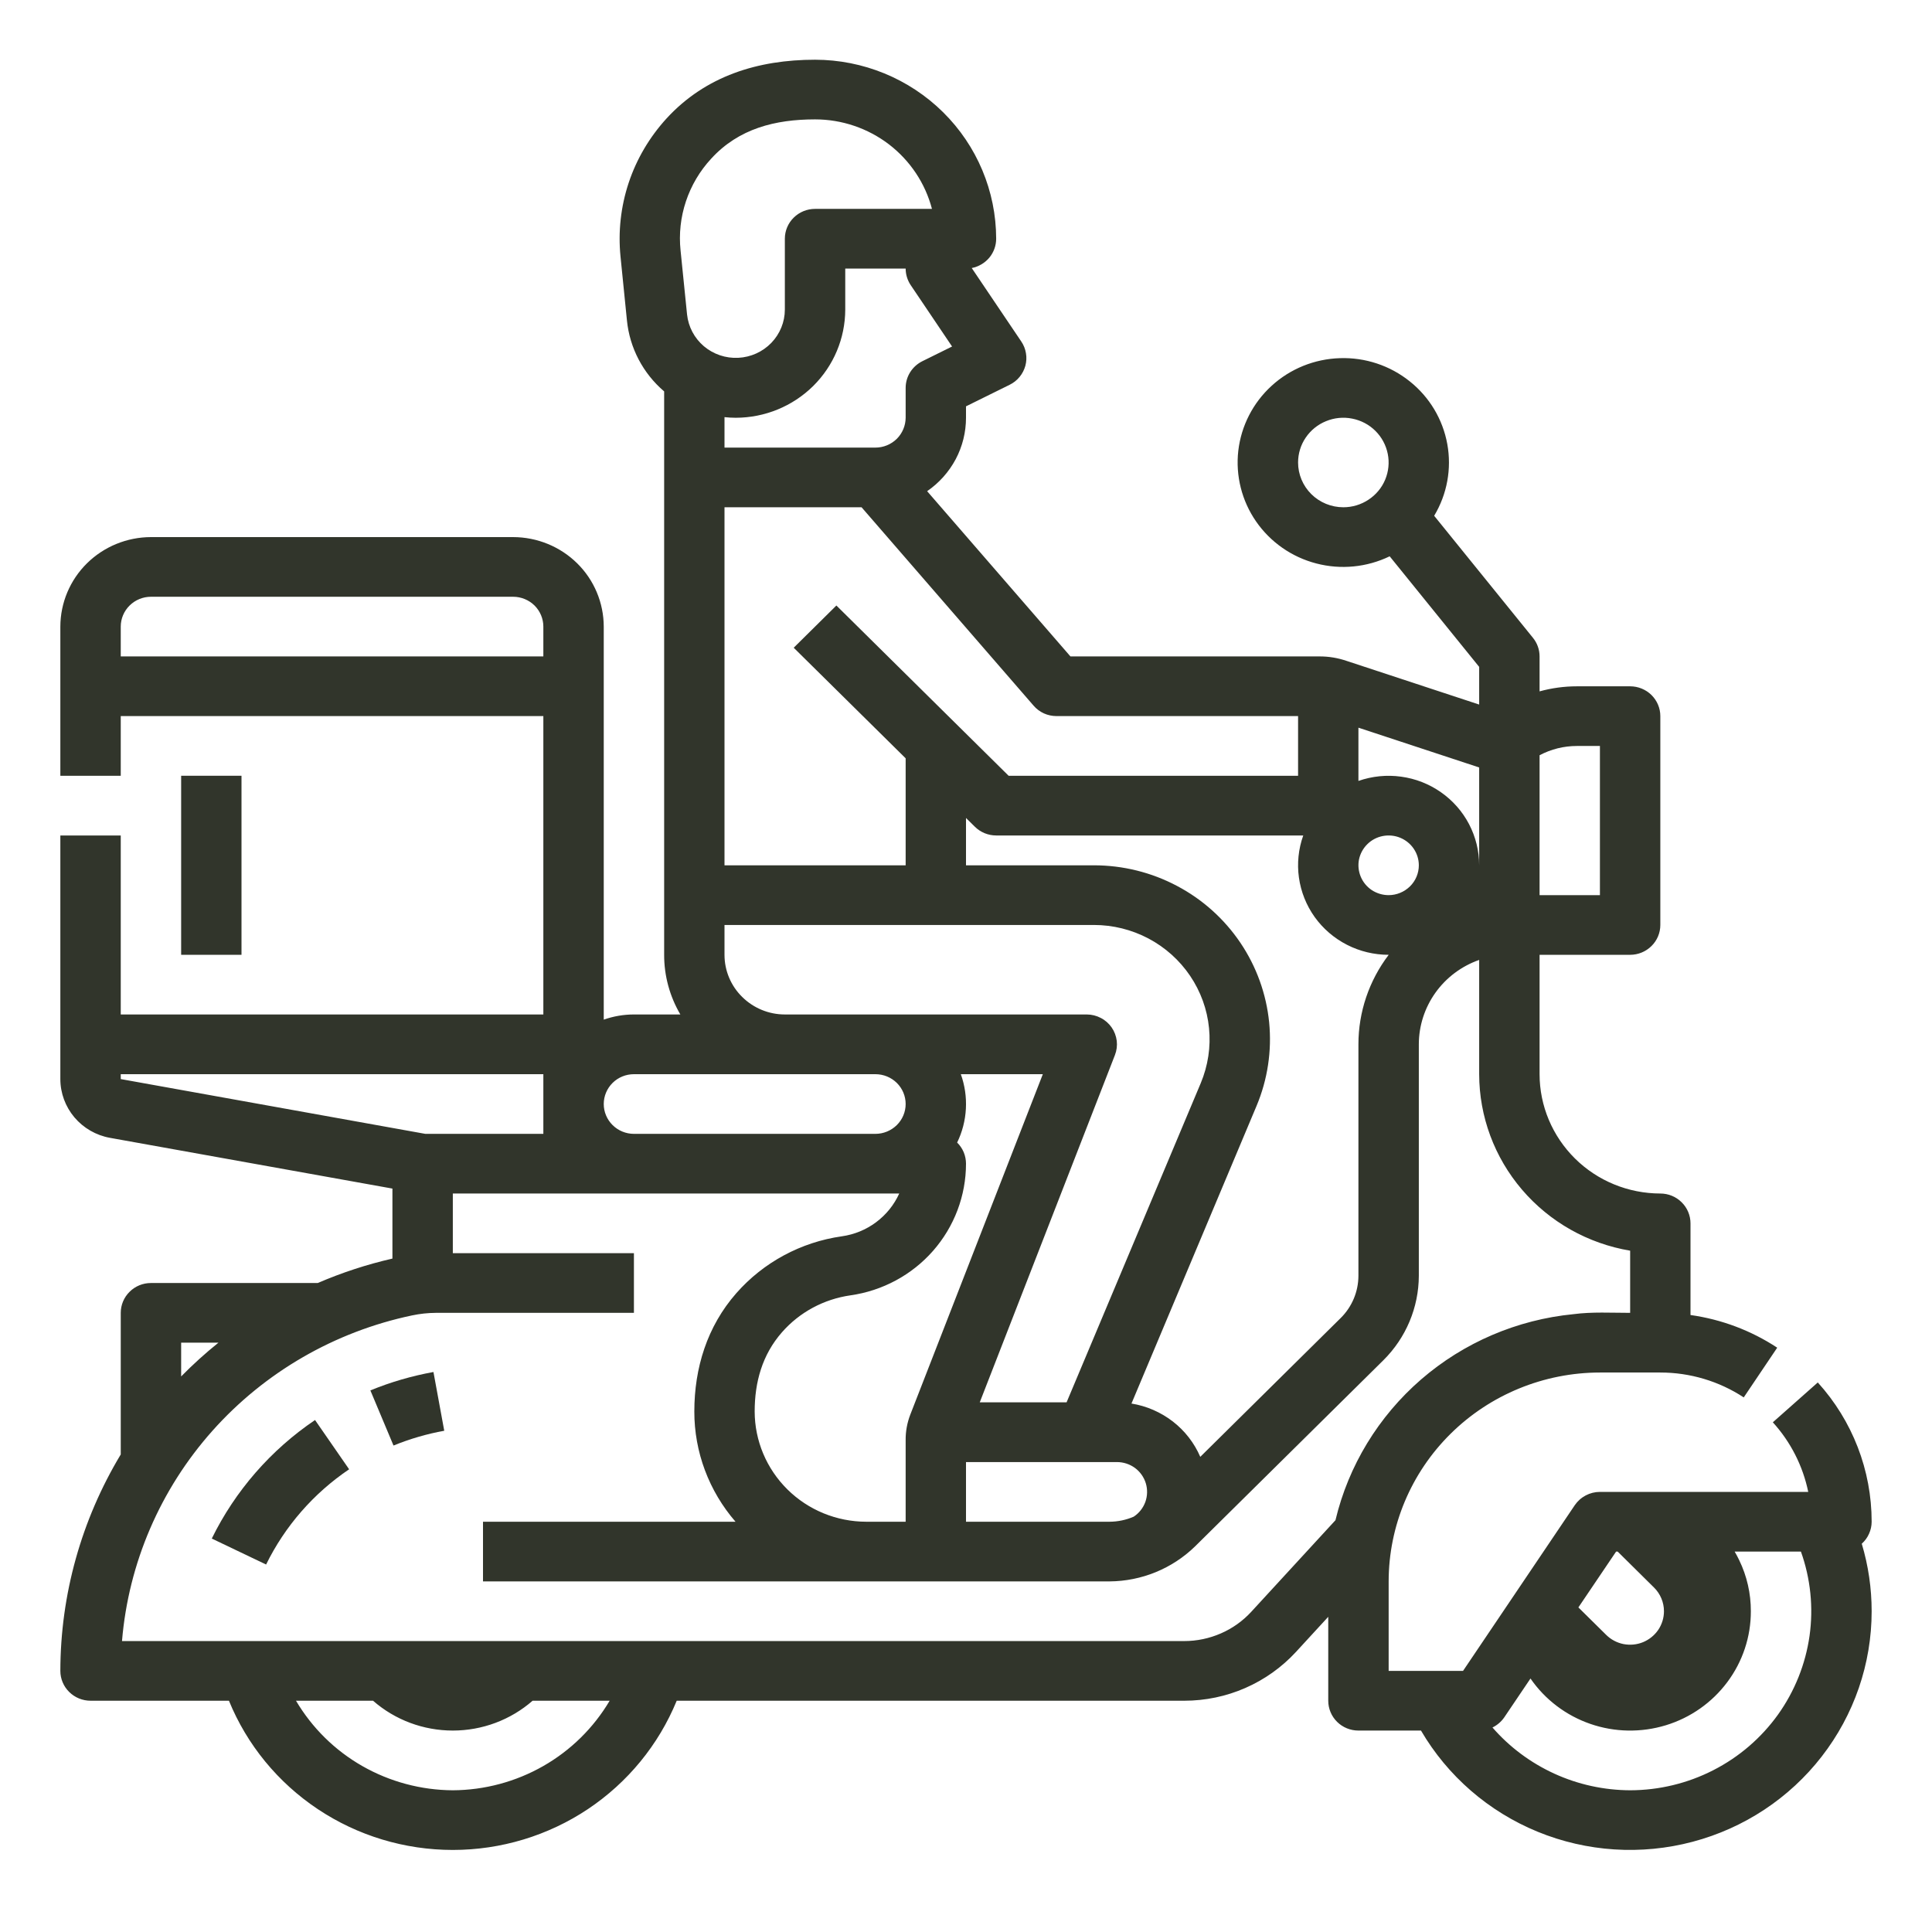
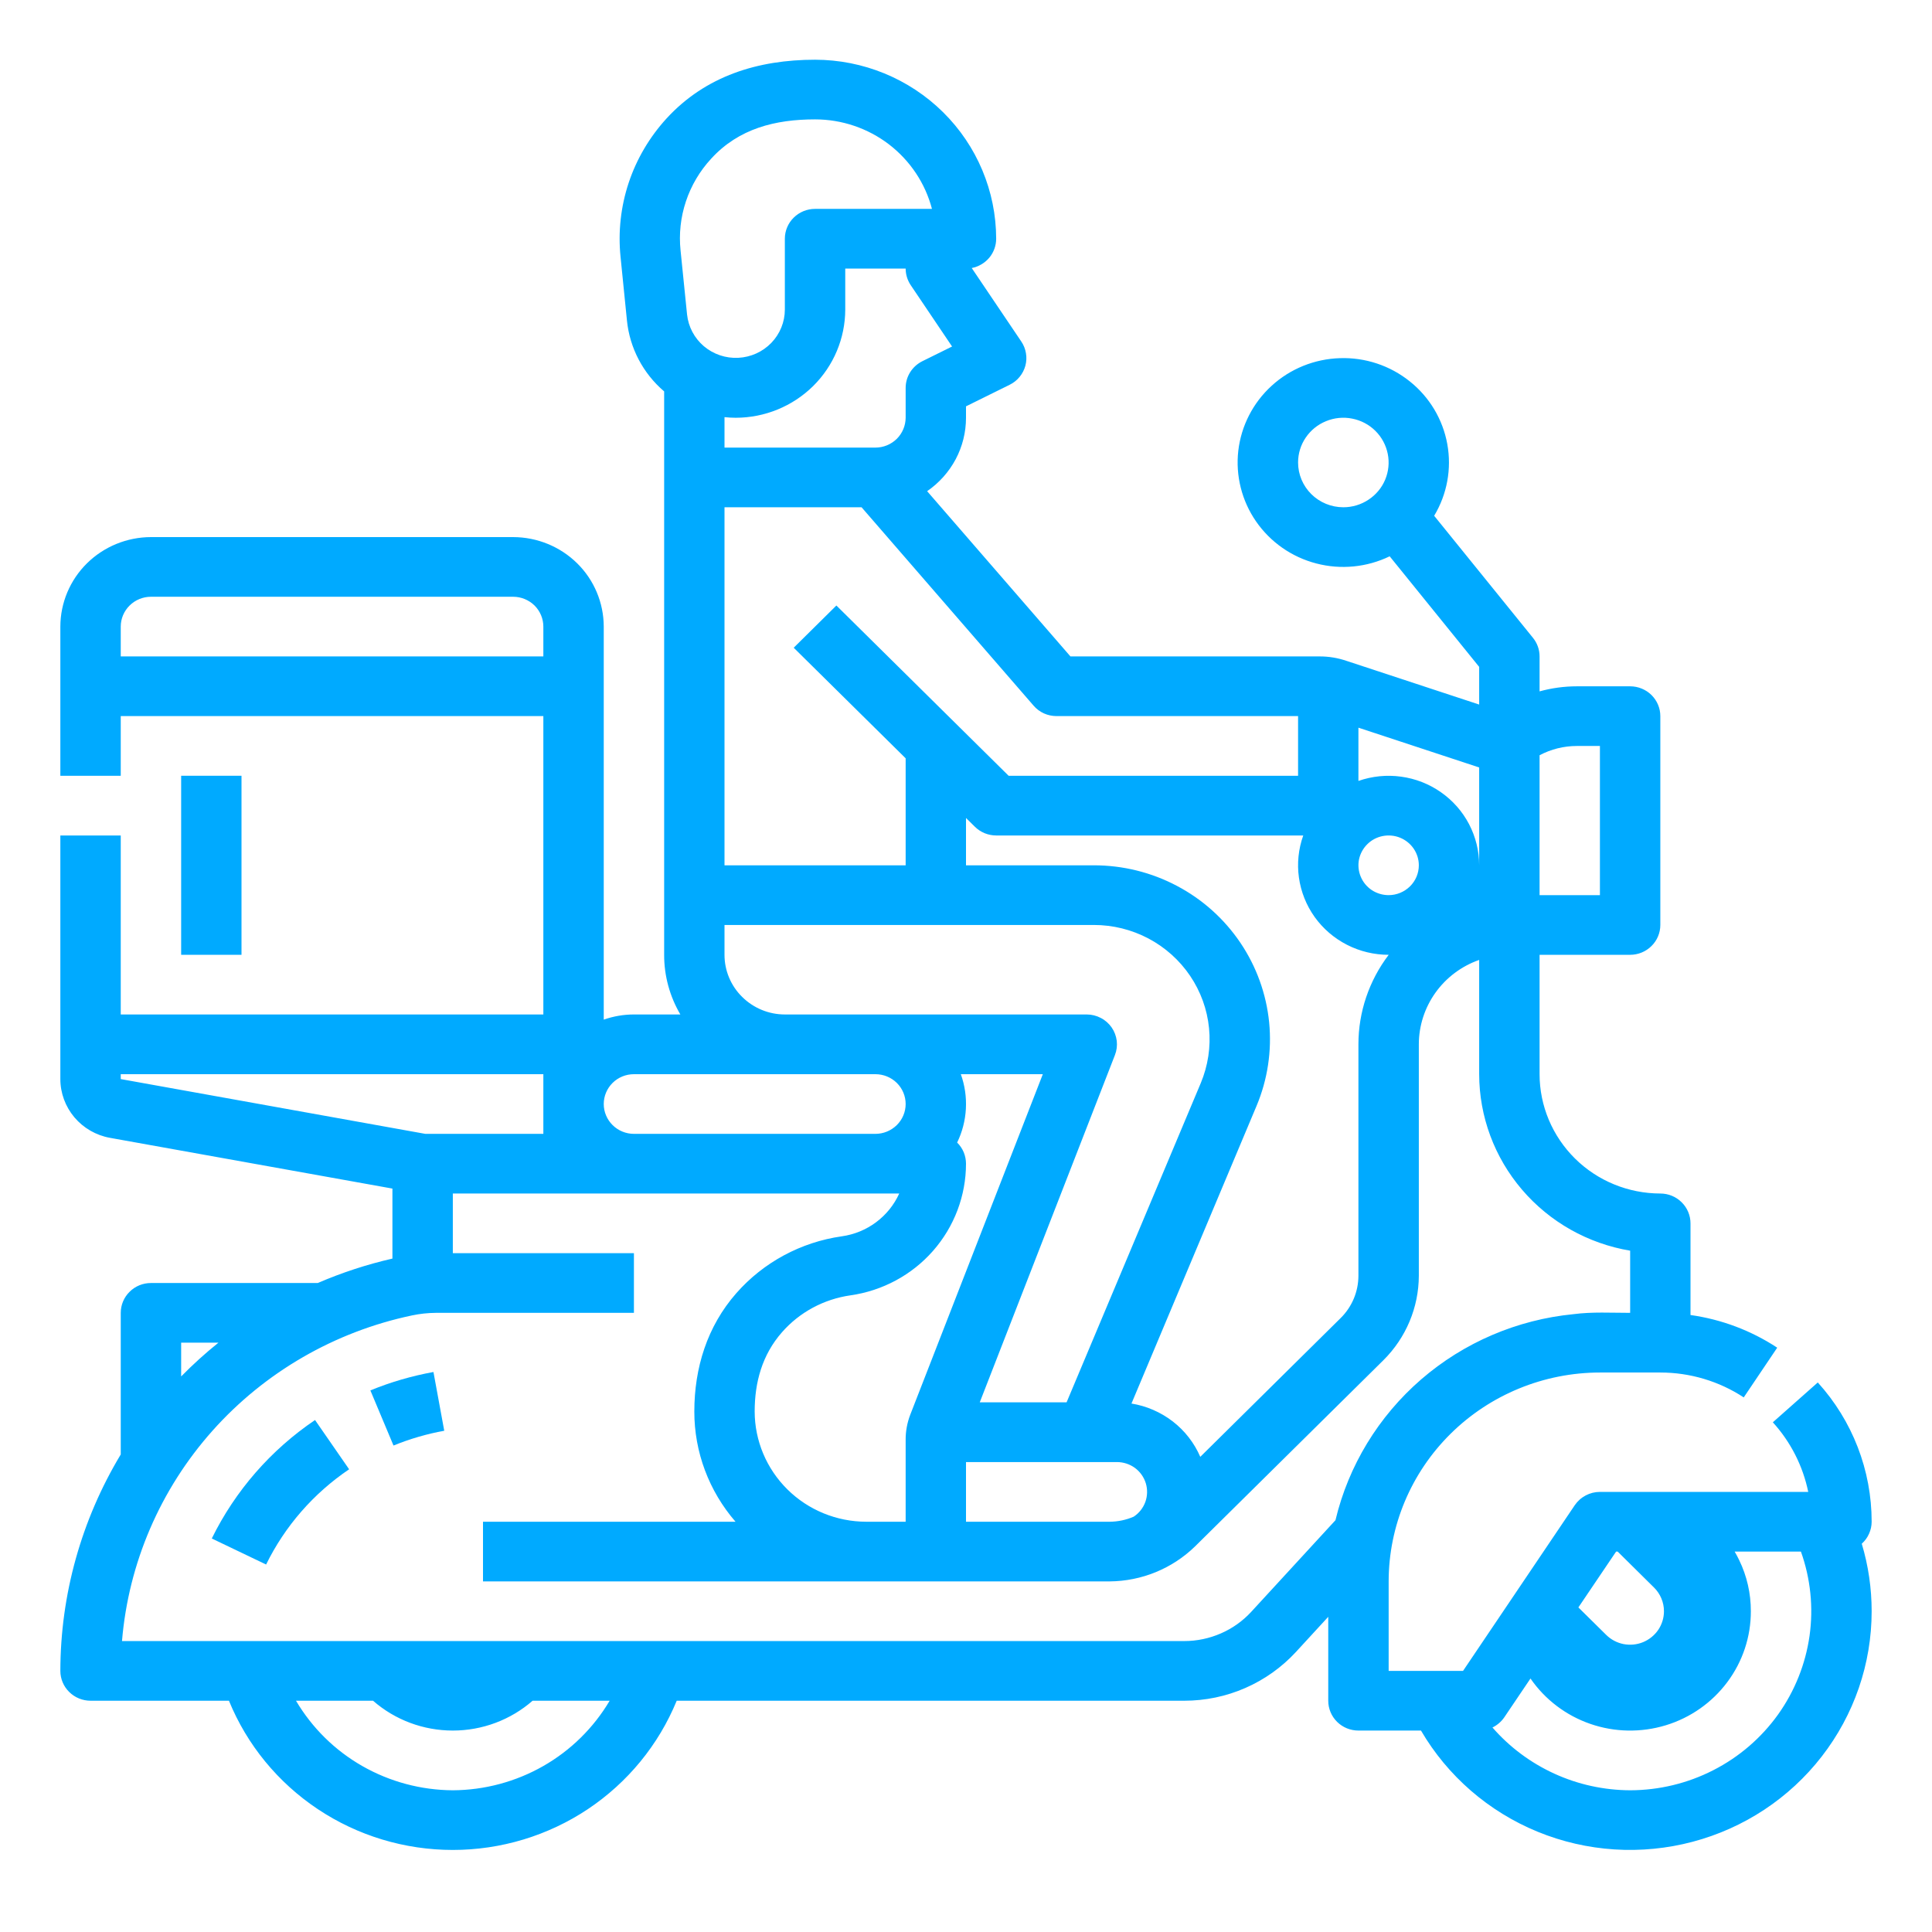
<svg xmlns="http://www.w3.org/2000/svg" width="34" height="34" viewBox="0 0 34 34" fill="none">
-   <path d="M6.518 24.469L6.925 25.439C7.213 25.322 7.512 25.234 7.818 25.179L7.628 24.145C7.248 24.214 6.875 24.322 6.518 24.469Z" fill="#31352B" />
-   <path d="M3.727 27.076L4.683 27.533C5.014 26.858 5.517 26.281 6.144 25.857L5.544 24.99C4.765 25.517 4.139 26.236 3.727 27.076Z" fill="#31352B" />
-   <path d="M32.938 26.78C32.938 25.875 32.601 25.003 31.99 24.329L31.199 25.03C31.513 25.376 31.728 25.799 31.822 26.255H28.156C28.069 26.255 27.983 26.276 27.906 26.317C27.828 26.358 27.763 26.417 27.714 26.488L25.747 29.405H24.438V27.83C24.439 26.855 24.831 25.921 25.528 25.232C26.225 24.543 27.17 24.155 28.156 24.154H29.219C29.741 24.154 30.252 24.306 30.687 24.592L31.276 23.717C30.817 23.415 30.296 23.219 29.75 23.142V21.529C29.75 21.39 29.694 21.256 29.594 21.158C29.495 21.059 29.36 21.004 29.219 21.004C28.655 21.003 28.115 20.782 27.717 20.388C27.319 19.994 27.094 19.46 27.094 18.904V16.803H28.688C28.828 16.803 28.963 16.748 29.063 16.649C29.163 16.551 29.219 16.417 29.219 16.278V12.602C29.219 12.463 29.163 12.33 29.063 12.231C28.963 12.133 28.828 12.078 28.688 12.078H27.75C27.529 12.078 27.308 12.108 27.094 12.167V11.552C27.094 11.433 27.053 11.317 26.977 11.224L25.239 9.077C25.467 8.697 25.549 8.249 25.47 7.815C25.391 7.38 25.157 6.988 24.809 6.711C24.462 6.433 24.026 6.288 23.58 6.303C23.133 6.317 22.707 6.489 22.379 6.789C22.051 7.088 21.843 7.494 21.792 7.932C21.742 8.371 21.853 8.813 22.105 9.177C22.357 9.541 22.733 9.804 23.165 9.916C23.597 10.029 24.055 9.984 24.456 9.79L26.031 11.736V12.399L23.696 11.63C23.543 11.578 23.382 11.551 23.22 11.552H18.838L16.316 8.644C16.527 8.499 16.699 8.306 16.819 8.081C16.938 7.856 17 7.606 17 7.352V7.151L17.769 6.771C17.836 6.738 17.896 6.691 17.943 6.633C17.991 6.575 18.025 6.508 18.045 6.436C18.064 6.364 18.068 6.289 18.055 6.216C18.043 6.142 18.015 6.072 17.973 6.01L17.101 4.717C17.222 4.693 17.331 4.629 17.41 4.535C17.488 4.441 17.531 4.323 17.531 4.201C17.53 3.366 17.194 2.565 16.597 1.975C15.999 1.384 15.189 1.052 14.344 1.051C13.343 1.051 12.417 1.335 11.728 2.087C11.43 2.414 11.203 2.798 11.064 3.216C10.925 3.635 10.876 4.077 10.92 4.515L11.033 5.638C11.081 6.122 11.315 6.57 11.688 6.888V16.803C11.687 17.172 11.786 17.534 11.973 17.853H11.156C10.975 17.853 10.796 17.884 10.625 17.944V11.027C10.624 10.61 10.457 10.209 10.158 9.914C9.859 9.619 9.454 9.453 9.031 9.452H2.656C2.234 9.453 1.829 9.619 1.53 9.914C1.231 10.209 1.063 10.61 1.062 11.027V13.653H2.125V12.602H9.562V17.853H2.125V14.703H1.062V18.99C1.062 19.236 1.15 19.474 1.309 19.663C1.469 19.852 1.69 19.98 1.935 20.024L6.906 20.917V22.149C6.456 22.252 6.016 22.396 5.592 22.579H2.656C2.515 22.579 2.38 22.634 2.281 22.733C2.181 22.831 2.125 22.965 2.125 23.104V25.596C1.431 26.749 1.064 28.064 1.062 29.405C1.062 29.544 1.118 29.678 1.218 29.776C1.318 29.875 1.453 29.93 1.594 29.93H4.029C4.346 30.706 4.891 31.37 5.593 31.838C6.295 32.306 7.122 32.556 7.969 32.556C8.815 32.556 9.643 32.306 10.345 31.838C11.046 31.37 11.591 30.706 11.909 29.93H20.841C21.211 29.93 21.577 29.854 21.915 29.706C22.254 29.558 22.557 29.342 22.807 29.071L23.375 28.453V29.93C23.375 30.07 23.431 30.203 23.531 30.302C23.63 30.4 23.765 30.455 23.906 30.455H25.007C25.475 31.256 26.197 31.882 27.061 32.236C27.925 32.59 28.884 32.652 29.788 32.412C30.691 32.173 31.49 31.646 32.059 30.912C32.629 30.178 32.938 29.28 32.938 28.355C32.938 27.953 32.88 27.553 32.764 27.167C32.819 27.118 32.863 27.058 32.892 26.991C32.922 26.925 32.938 26.853 32.938 26.78ZM22.844 8.139C22.844 7.984 22.89 7.831 22.978 7.702C23.066 7.572 23.19 7.471 23.336 7.412C23.481 7.352 23.642 7.336 23.796 7.367C23.951 7.397 24.093 7.472 24.204 7.582C24.316 7.693 24.391 7.833 24.422 7.986C24.453 8.138 24.437 8.297 24.377 8.441C24.317 8.585 24.214 8.708 24.083 8.794C23.952 8.881 23.798 8.927 23.641 8.927C23.429 8.927 23.227 8.844 23.077 8.696C22.928 8.548 22.844 8.348 22.844 8.139ZM15.244 26.78C14.723 26.779 14.225 26.575 13.857 26.211C13.489 25.847 13.282 25.354 13.281 24.84C13.281 24.325 13.413 23.843 13.761 23.446C14.07 23.093 14.498 22.863 14.966 22.796C15.53 22.716 16.047 22.438 16.42 22.013C16.794 21.587 17 21.042 17 20.479C17 20.41 16.986 20.341 16.96 20.278C16.933 20.214 16.894 20.156 16.844 20.107C16.935 19.921 16.987 19.718 16.998 19.512C17.009 19.305 16.979 19.099 16.909 18.904H18.352L16.02 24.894C15.964 25.039 15.936 25.192 15.938 25.347V26.78H15.244ZM17 25.73H19.656C19.77 25.73 19.881 25.766 19.973 25.833C20.064 25.9 20.131 25.995 20.164 26.102C20.197 26.21 20.194 26.326 20.156 26.432C20.117 26.538 20.046 26.629 19.951 26.691C19.817 26.749 19.673 26.779 19.527 26.78H17V25.73ZM21.123 25.638C21.017 25.393 20.851 25.179 20.639 25.015C20.427 24.852 20.178 24.743 19.912 24.7L22.112 19.465C22.308 18.999 22.384 18.494 22.335 17.992C22.285 17.491 22.111 17.009 21.828 16.59C21.545 16.171 21.162 15.827 20.712 15.59C20.263 15.352 19.761 15.228 19.251 15.228H17V14.395L17.156 14.549C17.205 14.598 17.264 14.636 17.328 14.663C17.392 14.689 17.462 14.703 17.531 14.703H22.935C22.85 14.941 22.824 15.195 22.859 15.444C22.894 15.694 22.989 15.932 23.136 16.138C23.283 16.343 23.478 16.511 23.705 16.627C23.931 16.743 24.183 16.803 24.438 16.803H24.439C24.093 17.257 23.906 17.81 23.906 18.378V22.452C23.905 22.73 23.794 22.997 23.595 23.194L21.123 25.638ZM24.438 15.753C24.332 15.753 24.23 15.722 24.142 15.665C24.055 15.607 23.987 15.525 23.947 15.429C23.907 15.333 23.896 15.227 23.916 15.126C23.937 15.024 23.988 14.93 24.062 14.857C24.136 14.783 24.231 14.733 24.334 14.713C24.437 14.693 24.544 14.703 24.641 14.743C24.738 14.783 24.821 14.85 24.879 14.936C24.938 15.023 24.969 15.124 24.969 15.228C24.969 15.367 24.913 15.501 24.813 15.599C24.713 15.697 24.578 15.753 24.438 15.753ZM28.156 13.128V15.753H27.094V13.291C27.296 13.184 27.521 13.128 27.75 13.128H28.156ZM26.031 15.228C26.031 14.976 25.97 14.728 25.853 14.504C25.736 14.28 25.566 14.087 25.358 13.942C25.15 13.796 24.909 13.702 24.657 13.668C24.404 13.633 24.147 13.659 23.906 13.743V12.806L26.031 13.506V15.228ZM18.594 12.602H22.844V13.653H17.751L14.719 10.656L13.968 11.399L15.938 13.345V15.228H12.75V8.927H15.162L18.19 12.419C18.24 12.477 18.302 12.523 18.372 12.555C18.441 12.586 18.517 12.602 18.594 12.602ZM12.516 2.792C13.001 2.261 13.646 2.101 14.344 2.101C14.815 2.101 15.272 2.256 15.645 2.541C16.017 2.827 16.283 3.226 16.401 3.676H14.344C14.203 3.676 14.068 3.731 13.968 3.83C13.868 3.928 13.812 4.062 13.812 4.201V5.448C13.812 5.667 13.726 5.876 13.574 6.034C13.421 6.192 13.213 6.286 12.992 6.297C12.772 6.308 12.555 6.235 12.387 6.093C12.22 5.951 12.114 5.751 12.091 5.534L11.977 4.41C11.946 4.118 11.978 3.823 12.071 3.544C12.164 3.265 12.315 3.009 12.516 2.792ZM12.949 7.352C13.46 7.351 13.949 7.15 14.31 6.794C14.671 6.437 14.874 5.953 14.875 5.448V4.726H15.938C15.938 4.83 15.969 4.931 16.027 5.018L16.755 6.098L16.231 6.357C16.143 6.401 16.069 6.468 16.017 6.551C15.965 6.634 15.938 6.729 15.938 6.827V7.352C15.937 7.491 15.881 7.624 15.782 7.723C15.682 7.821 15.547 7.877 15.406 7.877H12.75V7.341C12.816 7.348 12.883 7.352 12.949 7.352ZM12.75 16.803V16.278H19.251C19.586 16.278 19.916 16.36 20.211 16.516C20.506 16.672 20.758 16.898 20.944 17.173C21.13 17.448 21.245 17.765 21.277 18.094C21.31 18.424 21.259 18.756 21.131 19.062L18.77 24.679H17.242L19.621 18.567C19.652 18.487 19.663 18.402 19.653 18.317C19.642 18.232 19.612 18.151 19.563 18.081C19.514 18.011 19.449 17.953 19.372 17.914C19.296 17.874 19.211 17.853 19.125 17.853H13.812C13.531 17.853 13.261 17.742 13.062 17.545C12.862 17.349 12.75 17.082 12.75 16.803ZM11.156 18.904H15.406C15.547 18.904 15.682 18.959 15.782 19.057C15.882 19.156 15.938 19.289 15.938 19.429C15.938 19.568 15.882 19.701 15.782 19.8C15.682 19.898 15.547 19.954 15.406 19.954H11.156C11.015 19.954 10.88 19.898 10.781 19.8C10.681 19.701 10.625 19.568 10.625 19.429C10.625 19.289 10.681 19.156 10.781 19.057C10.88 18.959 11.015 18.904 11.156 18.904ZM2.125 11.552V11.027C2.125 10.888 2.181 10.755 2.281 10.656C2.38 10.558 2.515 10.502 2.656 10.502H9.031C9.172 10.502 9.307 10.558 9.407 10.656C9.506 10.755 9.562 10.888 9.562 11.027V11.552H2.125ZM2.125 18.904H9.562V19.954H7.485L2.125 18.99V18.904ZM3.844 23.629C3.614 23.814 3.394 24.013 3.188 24.223V23.629H3.844ZM7.969 31.506C7.41 31.503 6.861 31.356 6.377 31.08C5.893 30.804 5.491 30.407 5.209 29.93H6.565C6.952 30.269 7.452 30.455 7.969 30.455C8.486 30.455 8.985 30.269 9.373 29.93H10.729C10.447 30.407 10.044 30.804 9.56 31.08C9.076 31.356 8.528 31.503 7.969 31.506ZM22.02 28.365C21.871 28.527 21.689 28.657 21.486 28.745C21.282 28.834 21.063 28.88 20.841 28.88H2.147C2.261 27.509 2.82 26.211 3.739 25.179C4.659 24.147 5.891 23.435 7.252 23.149C7.389 23.12 7.529 23.105 7.67 23.104H11.156V22.054H7.969V21.004H15.825C15.735 21.203 15.595 21.377 15.418 21.509C15.242 21.641 15.034 21.726 14.815 21.757C14.095 21.859 13.435 22.215 12.958 22.758C12.444 23.343 12.219 24.075 12.219 24.84C12.218 25.552 12.476 26.24 12.944 26.78H8.5V27.83H19.527C20.09 27.826 20.629 27.605 21.03 27.215L24.346 23.937C24.744 23.542 24.967 23.009 24.969 22.452V18.378C24.969 18.053 25.072 17.735 25.262 17.469C25.452 17.203 25.721 17.002 26.031 16.893V18.904C26.032 19.648 26.299 20.368 26.785 20.936C27.271 21.505 27.945 21.885 28.688 22.01V23.104C28.358 23.104 28.02 23.084 27.692 23.127C26.698 23.224 25.76 23.626 25.009 24.276C24.258 24.927 23.731 25.793 23.502 26.753L22.02 28.365ZM28.441 27.305H28.468L29.109 27.939C29.22 28.049 29.283 28.199 29.283 28.355C29.283 28.471 29.248 28.585 29.183 28.682C29.117 28.779 29.024 28.854 28.916 28.899C28.807 28.944 28.687 28.955 28.571 28.933C28.456 28.91 28.35 28.854 28.266 28.771L27.777 28.288L28.441 27.305ZM28.688 31.506C28.227 31.504 27.773 31.405 27.355 31.214C26.937 31.023 26.565 30.746 26.265 30.401C26.349 30.36 26.421 30.298 26.473 30.222L26.934 29.539C27.19 29.91 27.559 30.19 27.988 30.338C28.416 30.486 28.881 30.494 29.315 30.362C29.749 30.23 30.129 29.963 30.398 29.602C30.668 29.241 30.813 28.804 30.812 28.355C30.813 28.044 30.743 27.736 30.607 27.456C30.583 27.404 30.555 27.354 30.527 27.305H31.693C31.863 27.78 31.915 28.289 31.845 28.788C31.774 29.287 31.584 29.762 31.29 30.174C30.995 30.585 30.605 30.921 30.152 31.152C29.7 31.384 29.197 31.505 28.688 31.506Z" fill="#31352B" />
-   <path d="M4.25 13.652H3.188V16.803H4.25V13.652Z" fill="#31352B" />
+   <path d="M6.518 24.469L6.925 25.439C7.213 25.322 7.512 25.234 7.818 25.179L7.628 24.145C7.248 24.214 6.875 24.322 6.518 24.469Z" fill="#00AAFF" />
+   <path d="M3.727 27.075L4.683 27.533C5.014 26.858 5.517 26.281 6.144 25.857L5.544 24.99C4.765 25.517 4.139 26.236 3.727 27.075Z" fill="#00AAFF" />
+   <path d="M32.938 26.78C32.938 25.875 32.601 25.003 31.99 24.329L31.199 25.03C31.513 25.376 31.728 25.799 31.822 26.255H28.156C28.069 26.255 27.983 26.276 27.906 26.317C27.828 26.358 27.763 26.417 27.714 26.488L25.747 29.405H24.438V27.83C24.439 26.855 24.831 25.921 25.528 25.232C26.225 24.543 27.17 24.155 28.156 24.154H29.219C29.741 24.154 30.252 24.306 30.687 24.592L31.276 23.717C30.817 23.415 30.296 23.219 29.75 23.142V21.529C29.75 21.39 29.694 21.256 29.594 21.158C29.495 21.059 29.36 21.004 29.219 21.004C28.655 21.003 28.115 20.782 27.717 20.388C27.319 19.994 27.094 19.46 27.094 18.904V16.803H28.688C28.828 16.803 28.963 16.748 29.063 16.649C29.163 16.551 29.219 16.417 29.219 16.278V12.602C29.219 12.463 29.163 12.33 29.063 12.231C28.963 12.133 28.828 12.078 28.688 12.078H27.75C27.529 12.078 27.308 12.108 27.094 12.167V11.552C27.094 11.433 27.053 11.317 26.977 11.224L25.239 9.077C25.467 8.697 25.549 8.249 25.47 7.815C25.391 7.38 25.157 6.988 24.809 6.711C24.462 6.433 24.026 6.288 23.58 6.303C23.133 6.317 22.707 6.489 22.379 6.789C22.051 7.088 21.843 7.494 21.792 7.932C21.742 8.371 21.853 8.813 22.105 9.177C22.357 9.541 22.733 9.804 23.165 9.916C23.597 10.029 24.055 9.984 24.456 9.79L26.031 11.736V12.399L23.696 11.63C23.543 11.578 23.382 11.551 23.22 11.552H18.838L16.316 8.644C16.527 8.499 16.699 8.306 16.819 8.081C16.938 7.856 17 7.606 17 7.352V7.151L17.769 6.771C17.836 6.738 17.896 6.691 17.943 6.633C17.991 6.575 18.025 6.508 18.045 6.436C18.064 6.364 18.068 6.289 18.055 6.216C18.043 6.142 18.015 6.072 17.973 6.01L17.101 4.717C17.222 4.693 17.331 4.629 17.41 4.535C17.488 4.441 17.531 4.323 17.531 4.201C17.53 3.366 17.194 2.565 16.597 1.975C15.999 1.384 15.189 1.052 14.344 1.051C13.343 1.051 12.417 1.335 11.728 2.087C11.43 2.414 11.203 2.798 11.064 3.216C10.925 3.635 10.876 4.077 10.92 4.515L11.033 5.638C11.081 6.122 11.315 6.57 11.688 6.888V16.803C11.687 17.172 11.786 17.534 11.973 17.853H11.156C10.975 17.853 10.796 17.884 10.625 17.944V11.027C10.624 10.61 10.457 10.209 10.158 9.914C9.859 9.619 9.454 9.453 9.031 9.452H2.656C2.234 9.453 1.829 9.619 1.53 9.914C1.231 10.209 1.063 10.61 1.062 11.027V13.653H2.125V12.602H9.562V17.853H2.125V14.703H1.062V18.99C1.062 19.236 1.15 19.474 1.309 19.663C1.469 19.852 1.69 19.98 1.935 20.024L6.906 20.917V22.149C6.456 22.252 6.016 22.396 5.592 22.579H2.656C2.515 22.579 2.38 22.634 2.281 22.733C2.181 22.831 2.125 22.965 2.125 23.104V25.596C1.431 26.749 1.064 28.064 1.062 29.405C1.062 29.544 1.118 29.678 1.218 29.776C1.318 29.875 1.453 29.93 1.594 29.93H4.029C4.346 30.706 4.891 31.37 5.593 31.838C6.295 32.306 7.122 32.556 7.969 32.556C8.815 32.556 9.643 32.306 10.345 31.838C11.046 31.37 11.591 30.706 11.909 29.93H20.841C21.211 29.93 21.577 29.854 21.915 29.706C22.254 29.558 22.557 29.342 22.807 29.071L23.375 28.453V29.93C23.375 30.07 23.431 30.203 23.531 30.302C23.63 30.4 23.765 30.455 23.906 30.455H25.007C25.475 31.256 26.197 31.882 27.061 32.236C27.925 32.59 28.884 32.652 29.788 32.412C30.691 32.173 31.49 31.646 32.059 30.912C32.629 30.178 32.938 29.28 32.938 28.355C32.938 27.953 32.88 27.553 32.764 27.167C32.819 27.118 32.863 27.058 32.892 26.991C32.922 26.925 32.938 26.853 32.938 26.78ZM22.844 8.139C22.844 7.984 22.89 7.831 22.978 7.702C23.066 7.572 23.19 7.471 23.336 7.412C23.481 7.352 23.642 7.336 23.796 7.367C23.951 7.397 24.093 7.472 24.204 7.582C24.316 7.693 24.391 7.833 24.422 7.986C24.453 8.138 24.437 8.297 24.377 8.441C24.317 8.585 24.214 8.708 24.083 8.794C23.952 8.881 23.798 8.927 23.641 8.927C23.429 8.927 23.227 8.844 23.077 8.696C22.928 8.548 22.844 8.348 22.844 8.139ZM15.244 26.78C14.723 26.779 14.225 26.575 13.857 26.211C13.489 25.847 13.282 25.354 13.281 24.84C13.281 24.325 13.413 23.843 13.761 23.446C14.07 23.093 14.498 22.863 14.966 22.796C15.53 22.716 16.047 22.438 16.42 22.013C16.794 21.587 17 21.042 17 20.479C17 20.41 16.986 20.341 16.96 20.278C16.933 20.214 16.894 20.156 16.844 20.107C16.935 19.921 16.987 19.718 16.998 19.512C17.009 19.305 16.979 19.099 16.909 18.904H18.352L16.02 24.894C15.964 25.039 15.936 25.192 15.938 25.347V26.78H15.244ZM17 25.73H19.656C19.77 25.73 19.881 25.766 19.973 25.833C20.064 25.9 20.131 25.995 20.164 26.102C20.197 26.21 20.194 26.326 20.156 26.432C20.117 26.538 20.046 26.629 19.951 26.691C19.817 26.749 19.673 26.779 19.527 26.78H17V25.73ZM21.123 25.638C21.017 25.393 20.851 25.179 20.639 25.015C20.427 24.852 20.178 24.743 19.912 24.7L22.112 19.465C22.308 18.999 22.384 18.494 22.335 17.992C22.285 17.491 22.111 17.009 21.828 16.59C21.545 16.171 21.162 15.827 20.712 15.59C20.263 15.352 19.761 15.228 19.251 15.228H17V14.395L17.156 14.549C17.205 14.598 17.264 14.636 17.328 14.663C17.392 14.689 17.462 14.703 17.531 14.703H22.935C22.85 14.941 22.824 15.195 22.859 15.444C22.894 15.694 22.989 15.932 23.136 16.138C23.283 16.343 23.478 16.511 23.705 16.627C23.931 16.743 24.183 16.803 24.438 16.803H24.439C24.093 17.257 23.906 17.81 23.906 18.378V22.452C23.905 22.73 23.794 22.997 23.595 23.194L21.123 25.638ZM24.438 15.753C24.332 15.753 24.23 15.722 24.142 15.665C24.055 15.607 23.987 15.525 23.947 15.429C23.907 15.333 23.896 15.227 23.916 15.126C23.937 15.024 23.988 14.93 24.062 14.857C24.136 14.783 24.231 14.733 24.334 14.713C24.437 14.693 24.544 14.703 24.641 14.743C24.738 14.783 24.821 14.85 24.879 14.936C24.938 15.023 24.969 15.124 24.969 15.228C24.969 15.367 24.913 15.501 24.813 15.599C24.713 15.697 24.578 15.753 24.438 15.753ZM28.156 13.128V15.753H27.094V13.291C27.296 13.184 27.521 13.128 27.75 13.128H28.156ZM26.031 15.228C26.031 14.976 25.97 14.728 25.853 14.504C25.736 14.28 25.566 14.087 25.358 13.942C25.15 13.796 24.909 13.702 24.657 13.668C24.404 13.633 24.147 13.659 23.906 13.743V12.806L26.031 13.506V15.228ZM18.594 12.602H22.844V13.653H17.751L14.719 10.656L13.968 11.399L15.938 13.345V15.228H12.75V8.927H15.162L18.19 12.419C18.24 12.477 18.302 12.523 18.372 12.555C18.441 12.586 18.517 12.602 18.594 12.602ZM12.516 2.792C13.001 2.261 13.646 2.101 14.344 2.101C14.815 2.101 15.272 2.256 15.645 2.541C16.017 2.827 16.283 3.226 16.401 3.676H14.344C14.203 3.676 14.068 3.731 13.968 3.83C13.868 3.928 13.812 4.062 13.812 4.201V5.448C13.812 5.667 13.726 5.876 13.574 6.034C13.421 6.192 13.213 6.286 12.992 6.297C12.772 6.308 12.555 6.235 12.387 6.093C12.22 5.951 12.114 5.751 12.091 5.534L11.977 4.41C11.946 4.118 11.978 3.823 12.071 3.544C12.164 3.265 12.315 3.009 12.516 2.792ZM12.949 7.352C13.46 7.351 13.949 7.15 14.31 6.794C14.671 6.437 14.874 5.953 14.875 5.448V4.726H15.938C15.938 4.83 15.969 4.931 16.027 5.018L16.755 6.098L16.231 6.357C16.143 6.401 16.069 6.468 16.017 6.551C15.965 6.634 15.938 6.729 15.938 6.827V7.352C15.937 7.491 15.881 7.624 15.782 7.723C15.682 7.821 15.547 7.877 15.406 7.877H12.75V7.341C12.816 7.348 12.883 7.352 12.949 7.352ZM12.75 16.803V16.278H19.251C19.586 16.278 19.916 16.36 20.211 16.516C20.506 16.672 20.758 16.898 20.944 17.173C21.13 17.448 21.245 17.765 21.277 18.094C21.31 18.424 21.259 18.756 21.131 19.062L18.77 24.679H17.242L19.621 18.567C19.652 18.487 19.663 18.402 19.653 18.317C19.642 18.232 19.612 18.151 19.563 18.081C19.514 18.011 19.449 17.953 19.372 17.914C19.296 17.874 19.211 17.853 19.125 17.853H13.812C13.531 17.853 13.261 17.742 13.062 17.545C12.862 17.349 12.75 17.082 12.75 16.803ZM11.156 18.904H15.406C15.547 18.904 15.682 18.959 15.782 19.057C15.882 19.156 15.938 19.289 15.938 19.429C15.938 19.568 15.882 19.701 15.782 19.8C15.682 19.898 15.547 19.954 15.406 19.954H11.156C11.015 19.954 10.88 19.898 10.781 19.8C10.681 19.701 10.625 19.568 10.625 19.429C10.625 19.289 10.681 19.156 10.781 19.057C10.88 18.959 11.015 18.904 11.156 18.904ZM2.125 11.552V11.027C2.125 10.888 2.181 10.755 2.281 10.656C2.38 10.558 2.515 10.502 2.656 10.502H9.031C9.172 10.502 9.307 10.558 9.407 10.656C9.506 10.755 9.562 10.888 9.562 11.027V11.552H2.125ZM2.125 18.904H9.562V19.954H7.485L2.125 18.99V18.904ZM3.844 23.629C3.614 23.814 3.394 24.013 3.188 24.223V23.629H3.844ZM7.969 31.506C7.41 31.503 6.861 31.356 6.377 31.08C5.893 30.804 5.491 30.407 5.209 29.93H6.565C6.952 30.269 7.452 30.455 7.969 30.455C8.486 30.455 8.985 30.269 9.373 29.93H10.729C10.447 30.407 10.044 30.804 9.56 31.08C9.076 31.356 8.528 31.503 7.969 31.506ZM22.02 28.365C21.871 28.527 21.689 28.657 21.486 28.745C21.282 28.834 21.063 28.88 20.841 28.88H2.147C2.261 27.509 2.82 26.211 3.739 25.179C4.659 24.147 5.891 23.435 7.252 23.149C7.389 23.12 7.529 23.105 7.67 23.104H11.156V22.054H7.969V21.004H15.825C15.735 21.203 15.595 21.377 15.418 21.509C15.242 21.641 15.034 21.726 14.815 21.757C14.095 21.859 13.435 22.215 12.958 22.758C12.444 23.343 12.219 24.075 12.219 24.84C12.218 25.552 12.476 26.24 12.944 26.78H8.5V27.83H19.527C20.09 27.826 20.629 27.605 21.03 27.215L24.346 23.937C24.744 23.542 24.967 23.009 24.969 22.452V18.378C24.969 18.053 25.072 17.735 25.262 17.469C25.452 17.203 25.721 17.002 26.031 16.893V18.904C26.032 19.648 26.299 20.368 26.785 20.936C27.271 21.505 27.945 21.885 28.688 22.01V23.104C28.358 23.104 28.02 23.084 27.692 23.127C26.698 23.224 25.76 23.626 25.009 24.276C24.258 24.927 23.731 25.793 23.502 26.753L22.02 28.365ZM28.441 27.305H28.468L29.109 27.939C29.22 28.049 29.283 28.199 29.283 28.355C29.283 28.471 29.248 28.585 29.183 28.682C29.117 28.779 29.024 28.854 28.916 28.899C28.807 28.944 28.687 28.955 28.571 28.933C28.456 28.91 28.35 28.854 28.266 28.771L27.777 28.288L28.441 27.305ZM28.688 31.506C28.227 31.504 27.773 31.405 27.355 31.214C26.937 31.023 26.565 30.746 26.265 30.401C26.349 30.36 26.421 30.298 26.473 30.222L26.934 29.539C27.19 29.91 27.559 30.19 27.988 30.338C28.416 30.486 28.881 30.494 29.315 30.362C29.749 30.23 30.129 29.963 30.398 29.602C30.668 29.241 30.813 28.804 30.812 28.355C30.813 28.044 30.743 27.736 30.607 27.456C30.583 27.404 30.555 27.354 30.527 27.305H31.693C31.863 27.78 31.915 28.289 31.845 28.788C31.774 29.287 31.584 29.762 31.29 30.174C30.995 30.585 30.605 30.921 30.152 31.152C29.7 31.384 29.197 31.505 28.688 31.506Z" fill="#00AAFF" />
+   <path d="M4.25 13.652H3.188V16.803H4.25V13.652Z" fill="#00AAFF" />
</svg>
